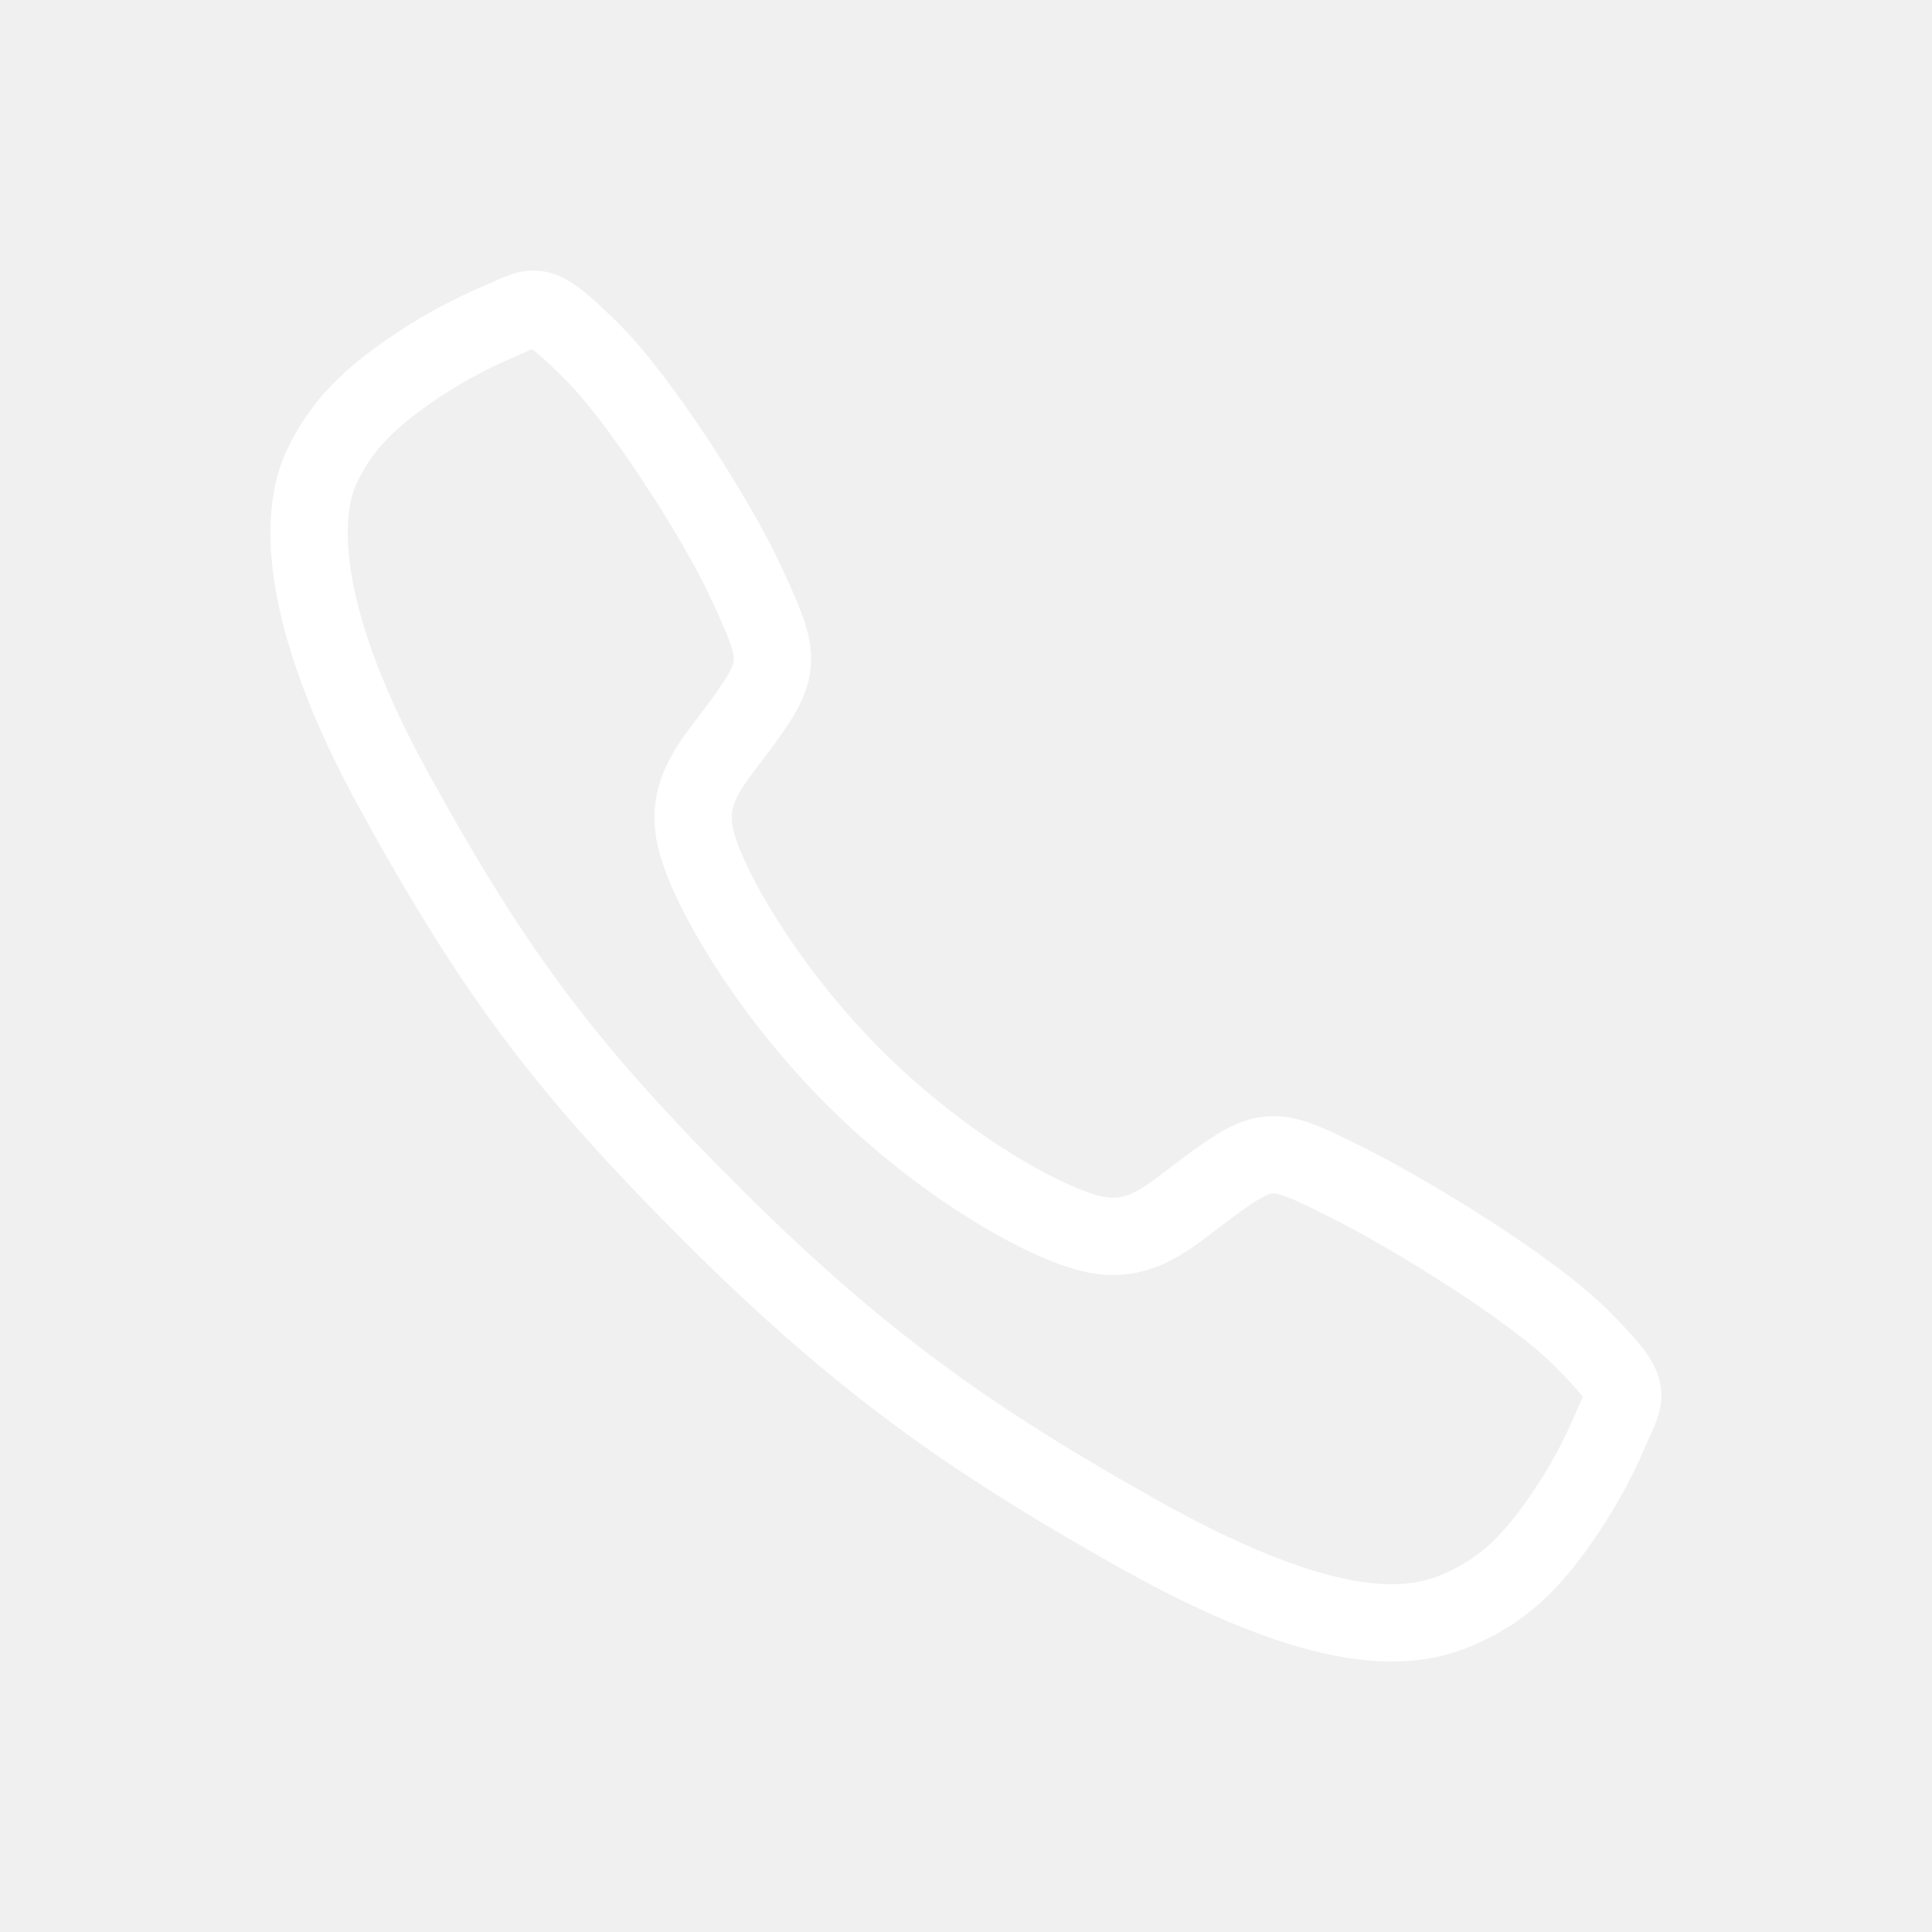
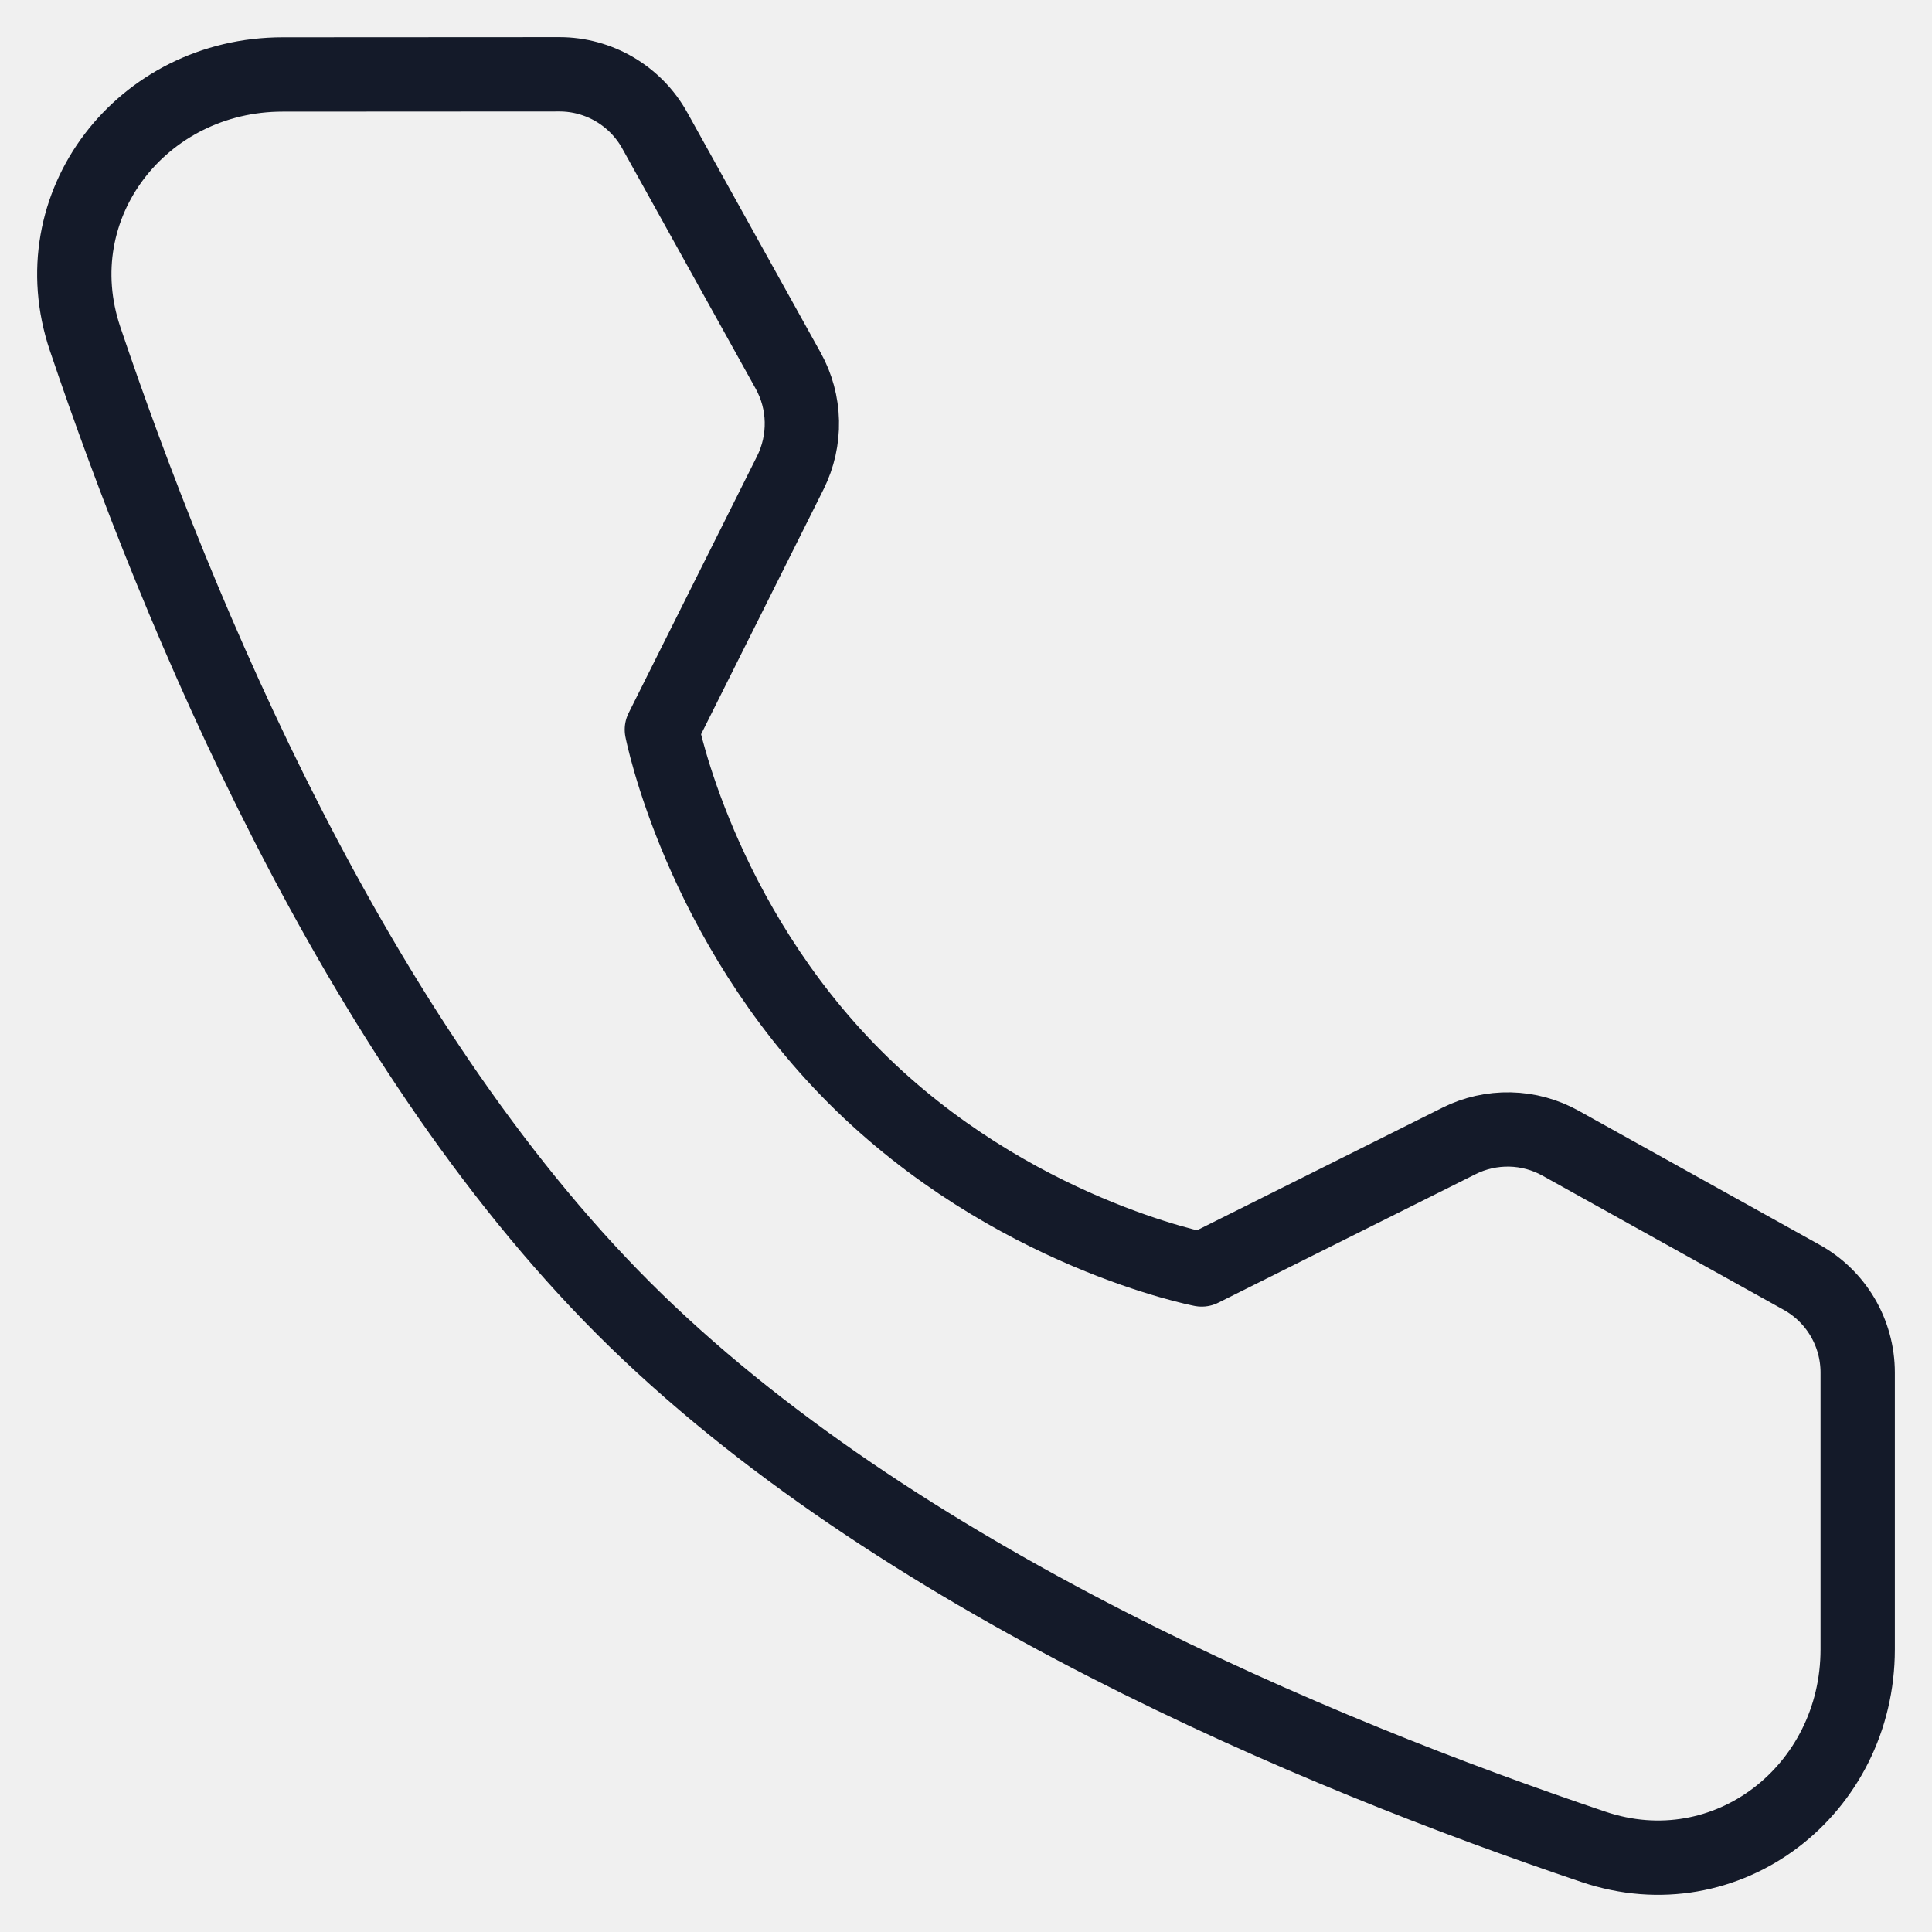
- <svg xmlns="http://www.w3.org/2000/svg" width="50" height="50" viewBox="0 0 50 50" fill="none">
-   <path d="M40.937 34.643C39.639 33.335 36.495 31.427 34.971 30.658C32.984 29.657 32.821 29.576 31.26 30.735C30.219 31.509 29.527 32.201 28.308 31.941C27.09 31.681 24.442 30.215 22.123 27.904C19.804 25.593 18.254 22.868 17.993 21.654C17.733 20.439 18.435 19.755 19.202 18.712C20.282 17.24 20.201 16.995 19.277 15.009C18.557 13.465 16.593 10.351 15.281 9.06C13.877 7.673 13.877 7.918 12.972 8.294C12.235 8.604 11.529 8.98 10.861 9.419C9.553 10.288 8.828 11.009 8.32 12.094C7.812 13.179 7.584 15.721 10.206 20.483C12.826 25.244 14.665 27.679 18.471 31.474C22.277 35.27 25.204 37.31 29.483 39.71C34.775 42.674 36.805 42.096 37.893 41.589C38.981 41.083 39.706 40.364 40.576 39.056C41.016 38.389 41.394 37.683 41.704 36.947C42.081 36.046 42.326 36.046 40.937 34.643Z" stroke="white" stroke-width="2" stroke-miterlimit="10" />
+ <svg xmlns="http://www.w3.org/2000/svg" width="26" height="26" viewBox="0 0 26 26" fill="none">
+   <path d="M7.529 1C7.79 1 8.047 1.07 8.273 1.203C8.498 1.336 8.684 1.526 8.811 1.755L10.607 4.989C10.723 5.198 10.786 5.432 10.791 5.67C10.796 5.909 10.743 6.145 10.637 6.359L8.907 9.819C8.907 9.819 9.408 12.396 11.506 14.495C13.604 16.592 16.172 17.084 16.172 17.084L19.633 15.355C19.846 15.248 20.082 15.195 20.321 15.2C20.56 15.205 20.794 15.269 21.002 15.385L24.245 17.189C24.711 17.447 25 17.938 25 18.472V22.195C25 24.091 23.24 25.462 21.443 24.854C17.752 23.61 12.023 21.238 8.392 17.607C4.761 13.977 2.39 8.248 1.145 4.559C0.539 2.762 1.909 1.002 3.805 1.002L7.529 1Z" stroke="#141A29" stroke-linejoin="round" />
</svg>
